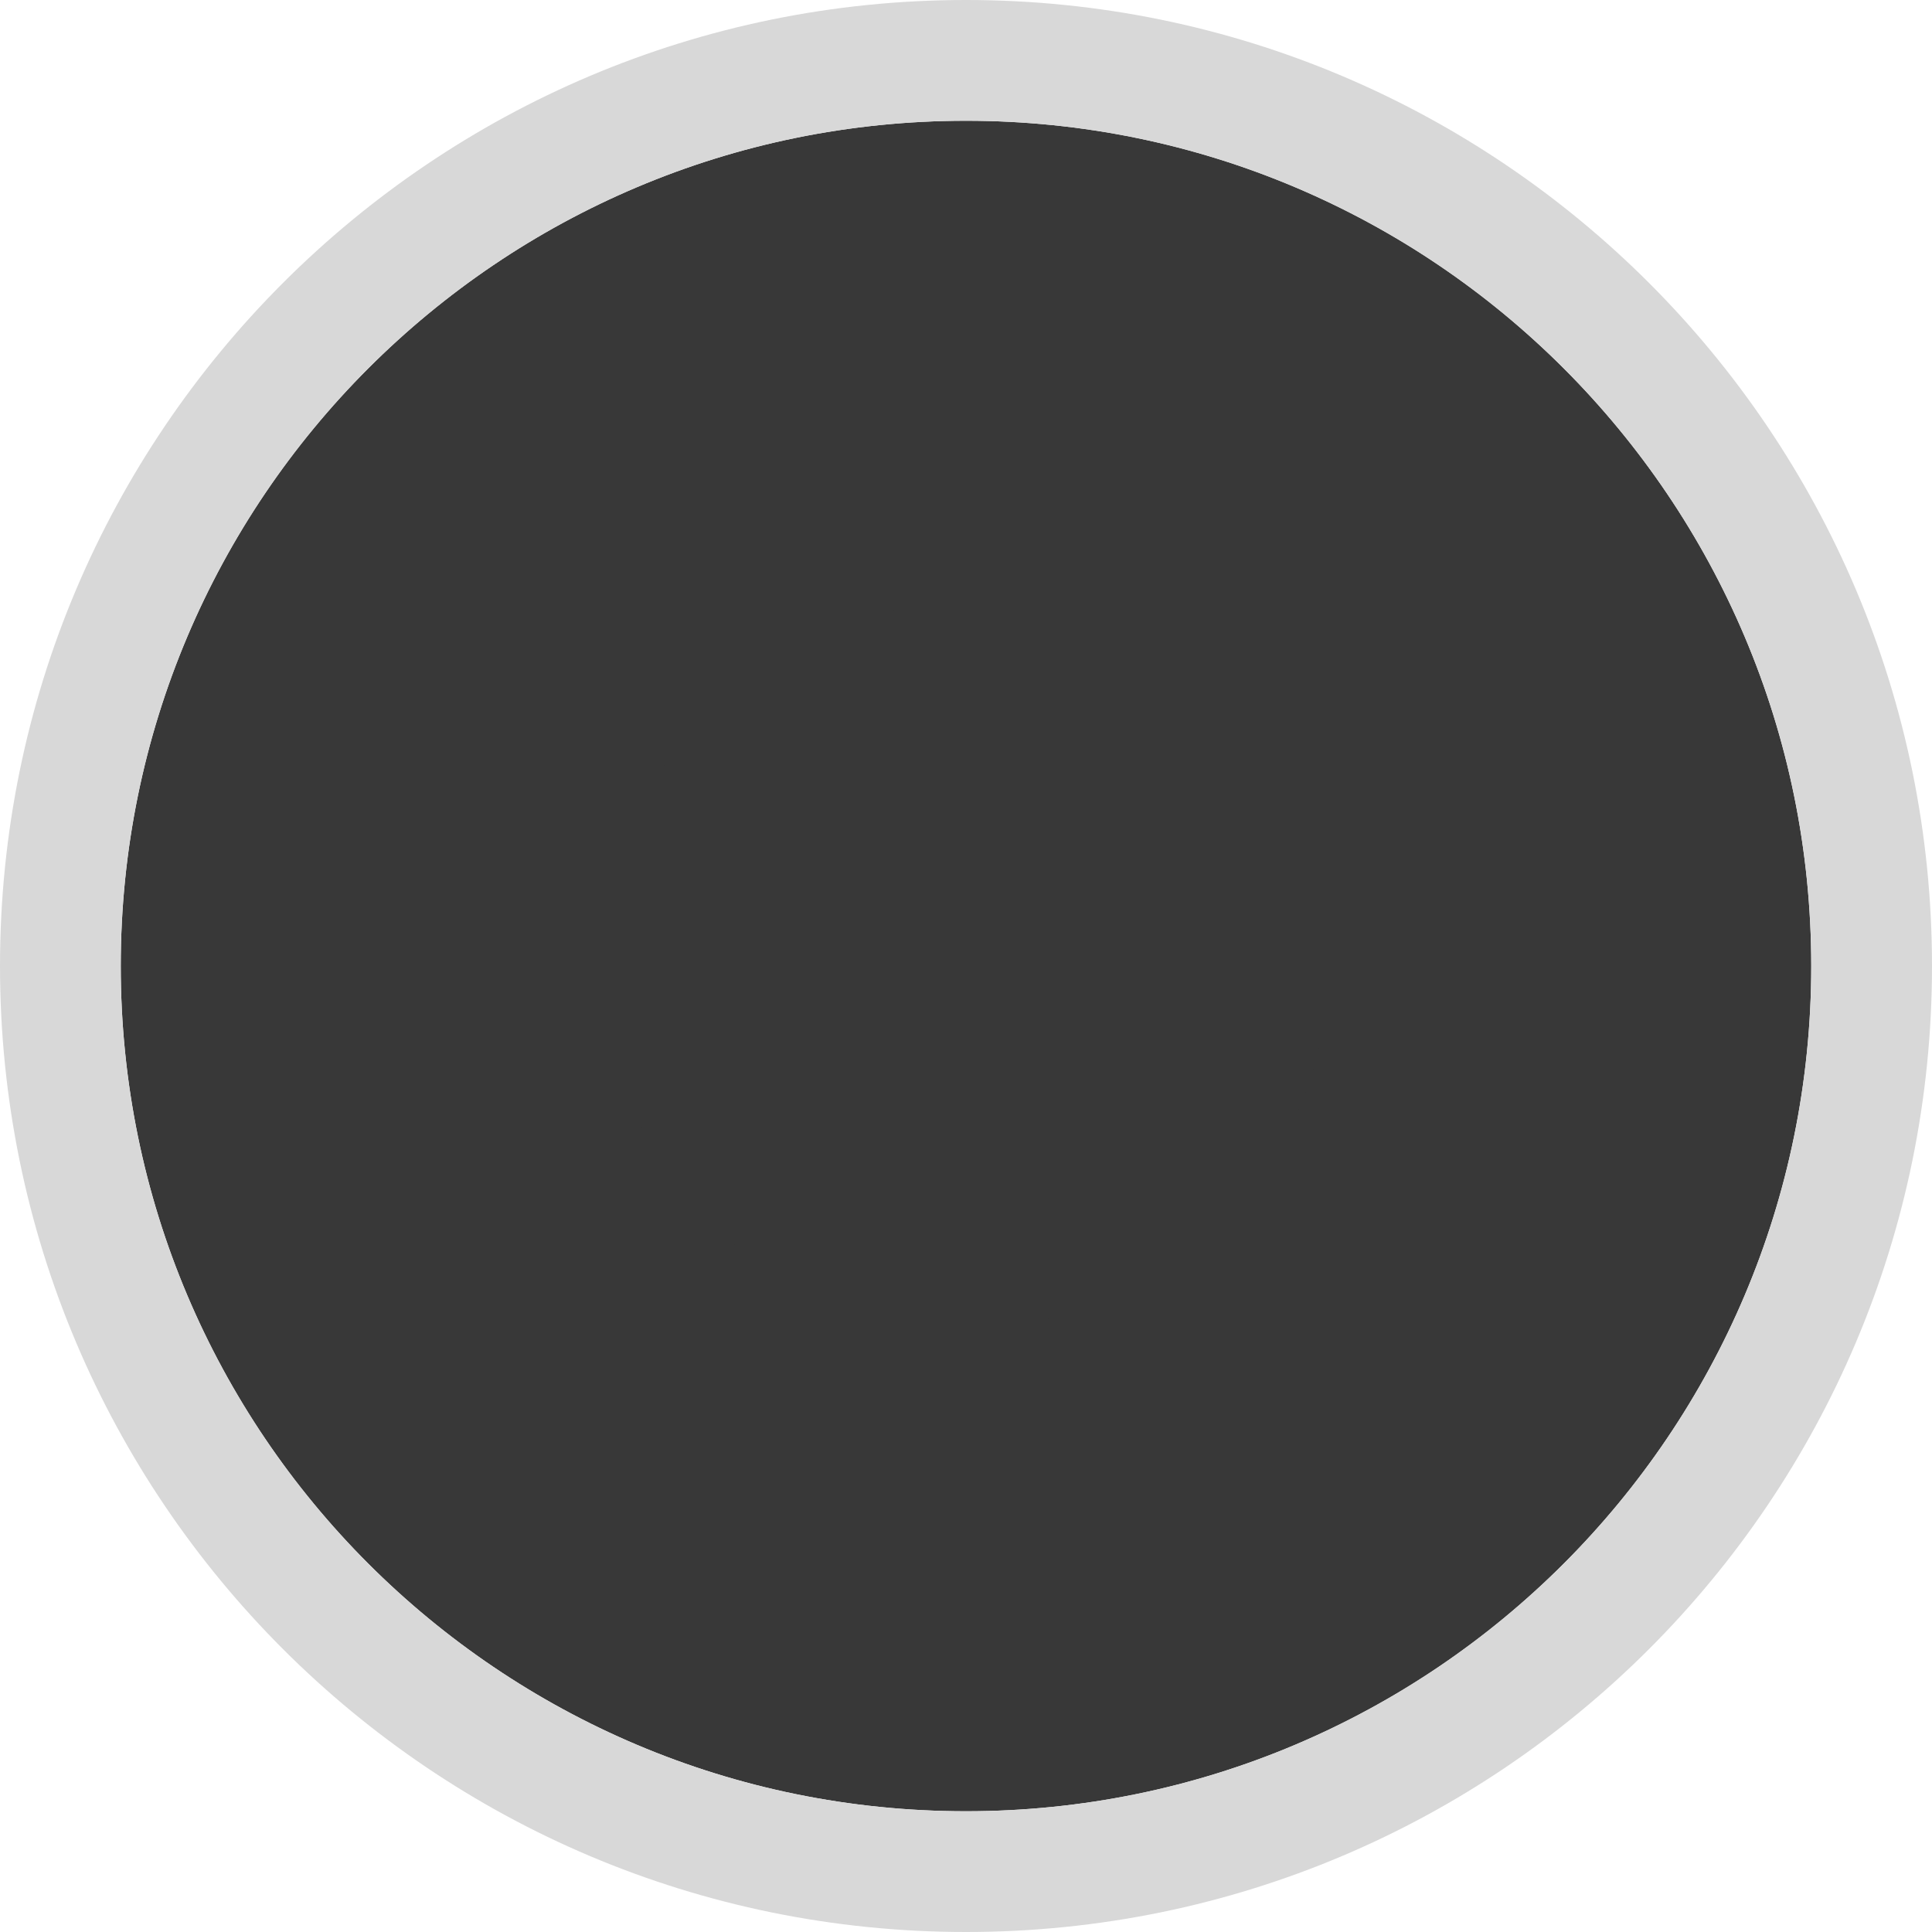
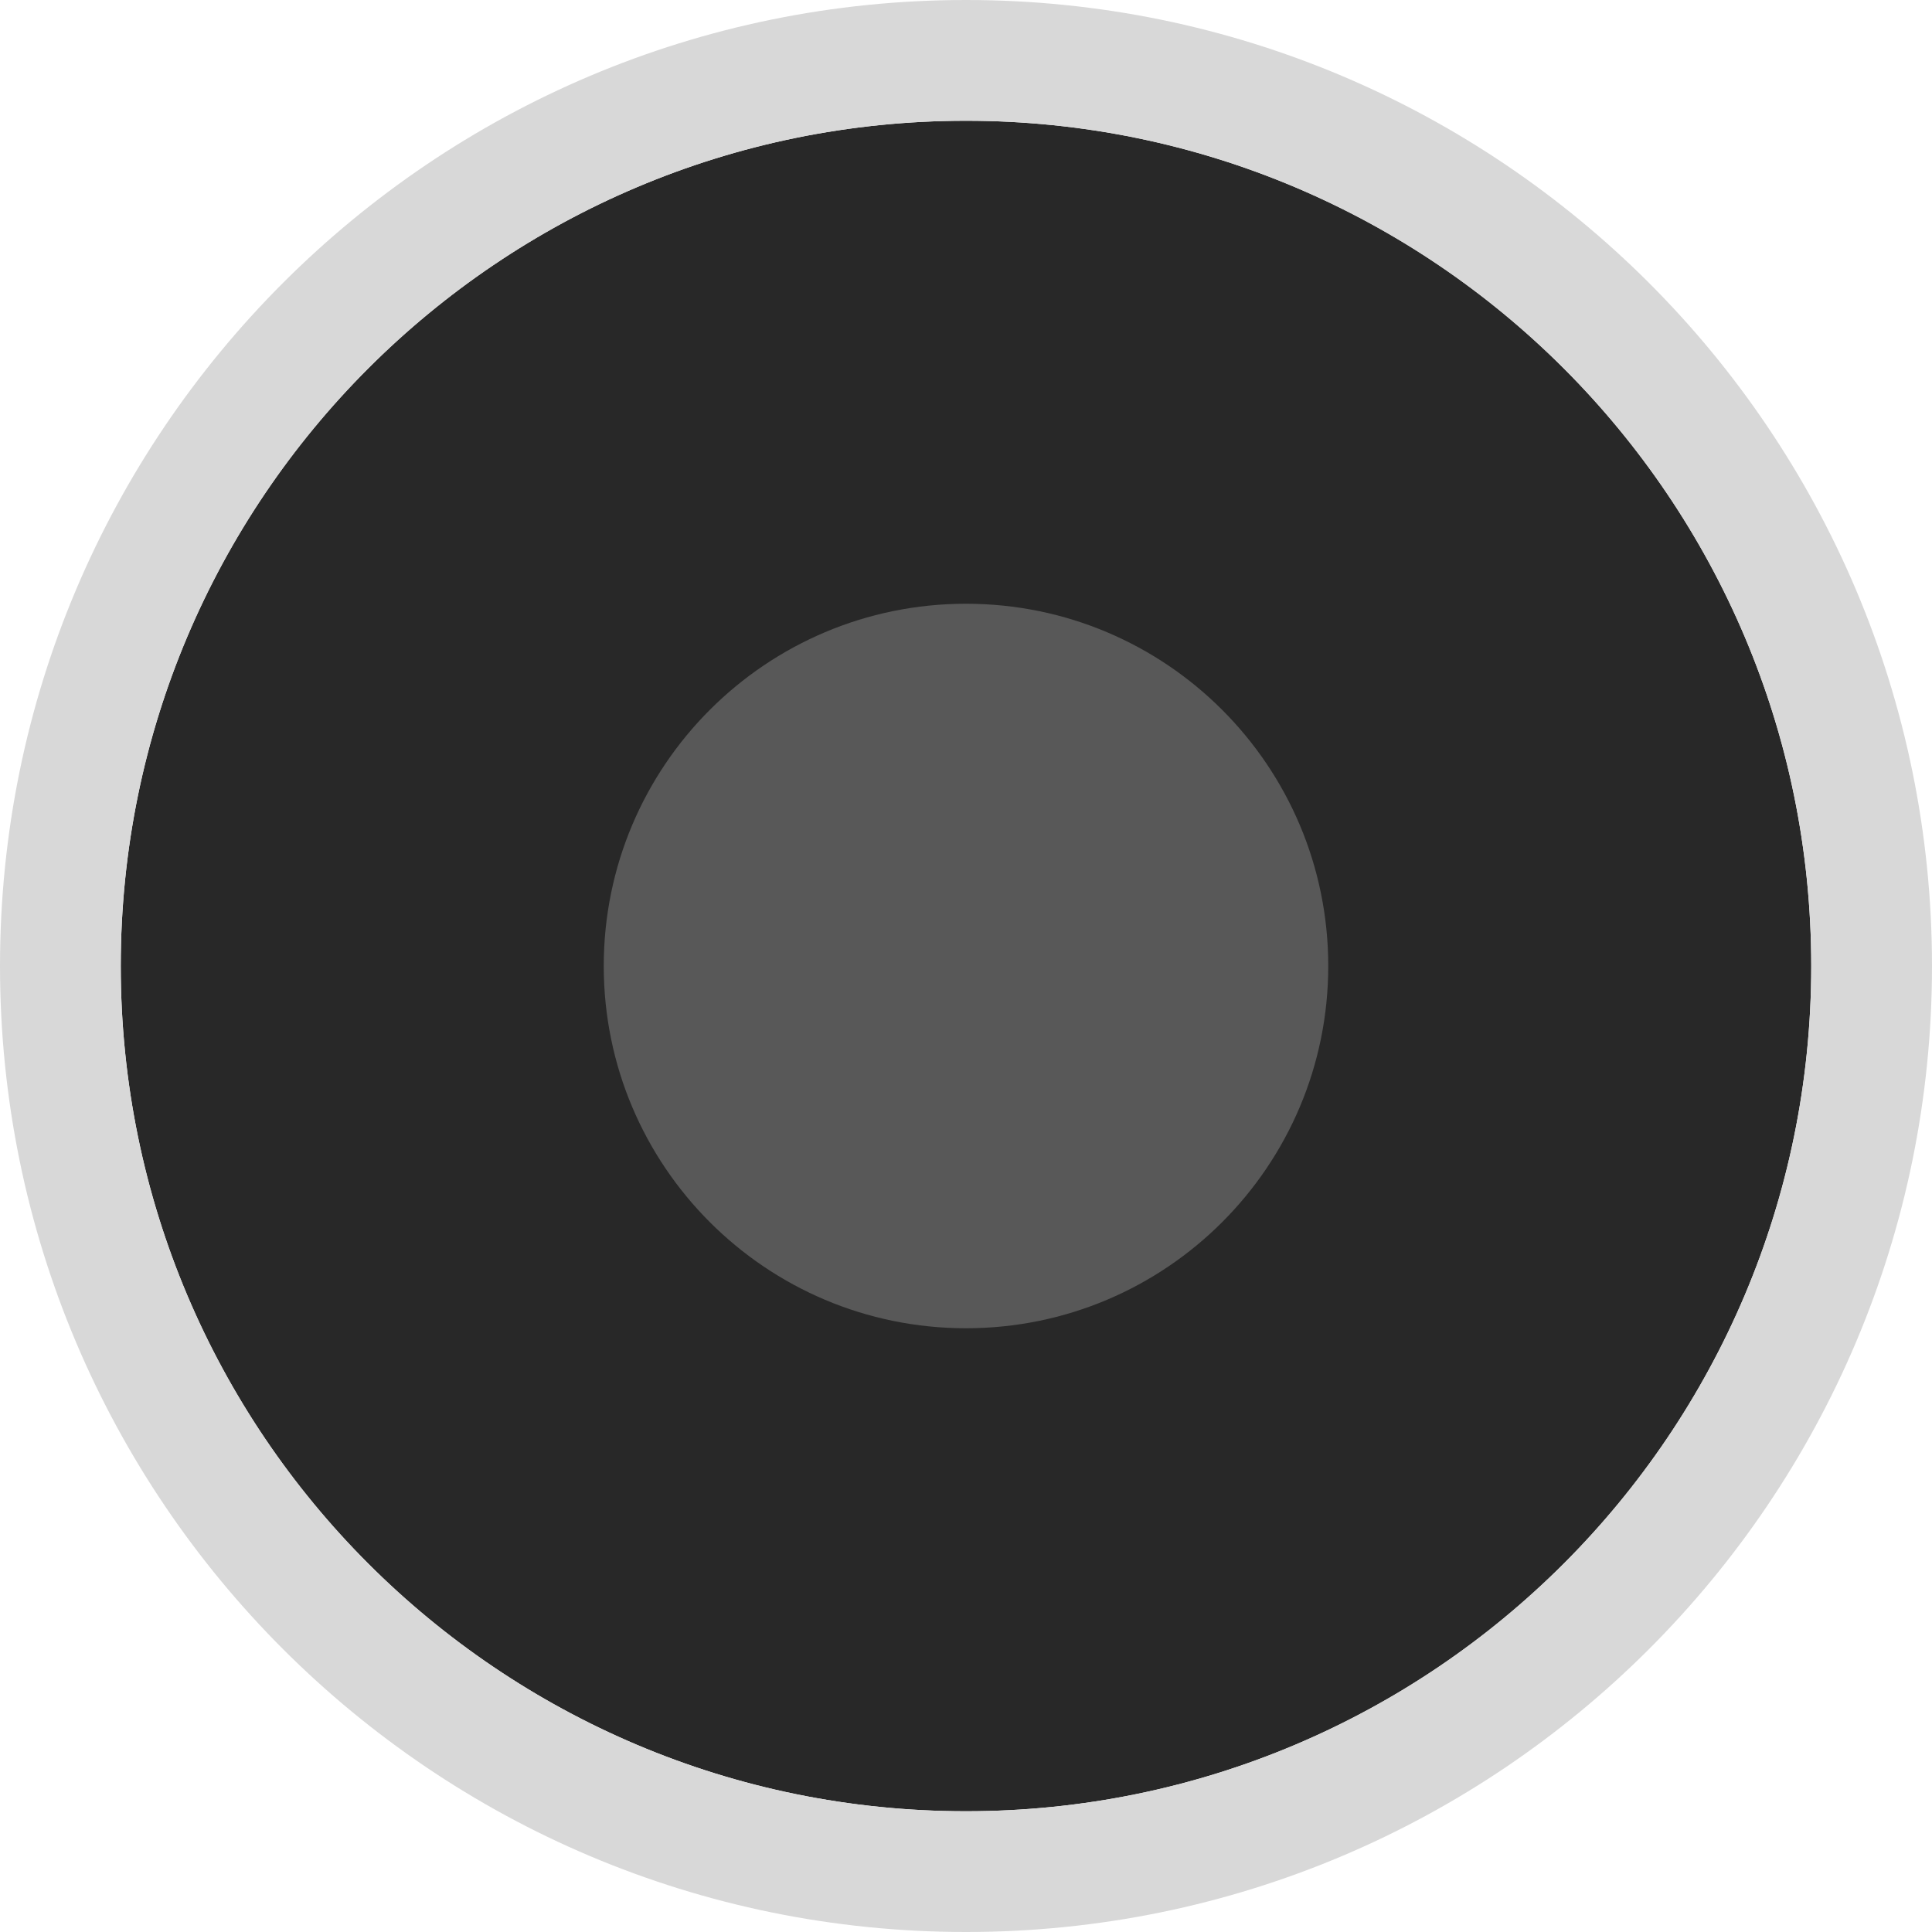
<svg xmlns="http://www.w3.org/2000/svg" viewBox="0 0 16 16">
  <g transform="translate(0 -1036.362)">
-     <path style="fill:#383838" d="m 15,8 c 0,3.866 -3.134,7 -7,7 C 4.134,15 1,11.866 1,8 1,4.134 4.134,1 8,1 c 3.866,0 7,3.134 7,7 z" transform="translate(0 1036.362)" />
+     <path style="fill:#282828" d="m 15,8 c 0,3.866 -3.134,7 -7,7 C 4.134,15 1,11.866 1,8 1,4.134 4.134,1 8,1 c 3.866,0 7,3.134 7,7 z" transform="translate(0 1036.362)" />
    <path style="fill:#d8d8d8" d="M 8 0 C 3.582 8.8817842e-16 -3.006854e-17 3.582 0 8 C 0 12.418 3.582 16 8 16 C 12.418 16 16 12.418 16 8 C 16 3.582 12.418 -1.8064254e-15 8 0 z M 8 1 C 11.866 1 15 4.134 15 8 C 15 11.866 11.866 15 8 15 C 4.134 15 1 11.866 1 8 C 1 4.134 4.134 1 8 1 z " transform="translate(0 1036.362)" />
-     <path style="fill:#383838" d="M 11,8 C 11,9.657 9.657,11 8,11 6.343,11 5,9.657 5,8 5,6.343 6.343,5 8,5 c 1.657,0 3,1.343 3,3 z" transform="translate(0 1036.362)" />
+     <path style="fill:#585858" d="M 11,8 C 11,9.657 9.657,11 8,11 6.343,11 5,9.657 5,8 5,6.343 6.343,5 8,5 c 1.657,0 3,1.343 3,3 z" transform="translate(0 1036.362)" />
  </g>
</svg>
